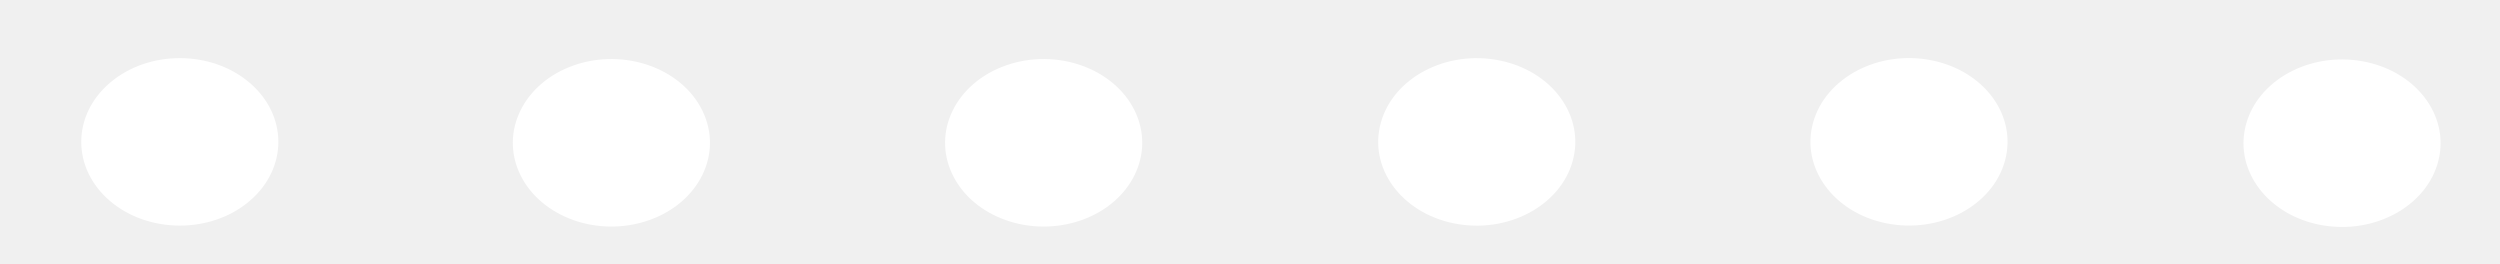
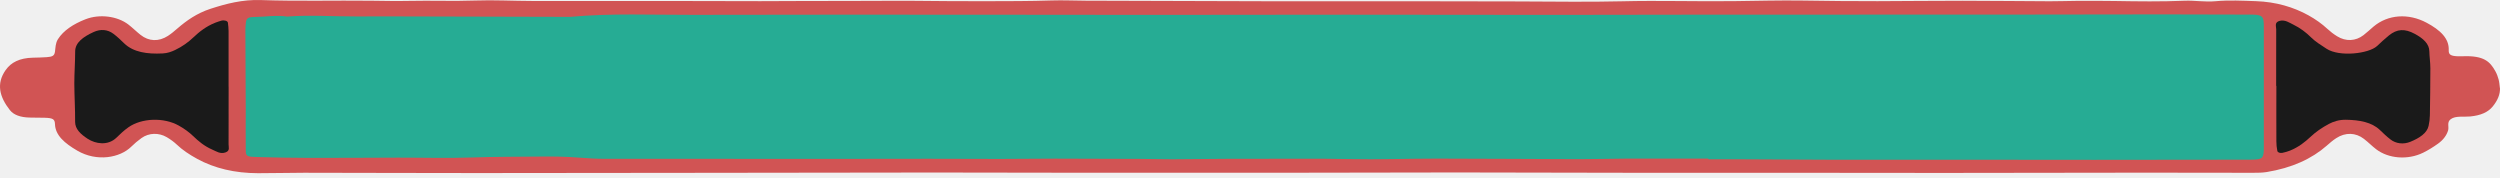
- <svg xmlns="http://www.w3.org/2000/svg" width="57" height="6" viewBox="0 0 57 6" fill="none">
-   <path d="M55.596 3.661C55.854 2.63 55.079 1.616 53.865 1.397C52.651 1.178 51.458 1.837 51.201 2.868C50.943 3.9 51.718 4.914 52.932 5.133C54.146 5.352 55.339 4.693 55.596 3.661Z" fill="white" />
-   <path d="M45.711 3.674C45.998 2.648 45.251 1.619 44.044 1.376C42.837 1.132 41.626 1.766 41.339 2.793C41.053 3.819 41.799 4.848 43.006 5.091C44.214 5.335 45.425 4.7 45.711 3.674Z" fill="white" />
-   <path d="M35.856 3.676C36.142 2.65 35.396 1.621 34.189 1.378C32.981 1.134 31.77 1.768 31.484 2.794C31.197 3.821 31.944 4.85 33.151 5.093C34.358 5.337 35.569 4.702 35.856 3.676Z" fill="white" />
-   <path d="M24.649 5.022C25.797 4.621 26.345 3.506 25.874 2.53C25.402 1.555 24.09 1.089 22.942 1.489C21.794 1.89 21.245 3.006 21.717 3.981C22.188 4.957 23.501 5.423 24.649 5.022Z" fill="white" />
-   <path d="M14.793 5.022C15.941 4.621 16.49 3.506 16.018 2.53C15.547 1.555 14.234 1.089 13.086 1.489C11.938 1.89 11.39 3.006 11.861 3.981C12.333 4.957 13.646 5.423 14.793 5.022Z" fill="white" />
-   <path d="M5.688 4.585C6.566 3.839 6.566 2.63 5.688 1.884C4.811 1.139 3.388 1.139 2.511 1.884C1.633 2.63 1.633 3.839 2.511 4.585C3.388 5.33 4.811 5.33 5.688 4.585Z" fill="white" />
+ <svg xmlns="http://www.w3.org/2000/svg" width="395" height="28" viewBox="0 0 395 28" fill="none">
+   <path d="M394.997 13.891C395.04 14.933 394.6 15.896 393.855 16.816C393.11 17.747 391.908 18.25 390.275 18.403C389.242 18.504 387.999 18.261 387.228 18.821C386.551 19.313 386.983 20.022 386.797 20.62C386.551 21.413 386.018 22.128 385.172 22.725C384.461 23.228 383.691 23.72 382.845 24.133C380.424 25.317 377.369 25.074 375.414 23.566C374.737 23.043 374.179 22.461 373.493 21.937C372.19 20.932 370.573 20.89 369.135 21.821C368.576 22.18 368.102 22.598 367.637 23.006C365.25 25.101 362.119 26.534 358.125 27.185C357.439 27.296 356.703 27.301 355.984 27.301C350.322 27.301 344.652 27.28 338.982 27.28C328.361 27.291 317.748 27.317 307.128 27.322C301.102 27.322 295.068 27.312 289.043 27.306C279.776 27.306 270.509 27.317 261.242 27.306C250.892 27.296 240.55 27.254 230.2 27.248C221.56 27.248 212.919 27.285 204.287 27.291C192.499 27.296 180.718 27.291 168.93 27.291C161.821 27.291 154.72 27.254 147.611 27.259C135.467 27.264 123.323 27.291 111.179 27.306C99.306 27.322 87.424 27.343 75.55 27.343C66.377 27.343 57.203 27.306 48.029 27.296C45.609 27.296 43.188 27.37 40.76 27.365C37.112 27.359 33.88 26.598 31.146 25.095C29.927 24.429 28.819 23.693 27.922 22.836C27.482 22.419 26.94 22.027 26.365 21.683C25.095 20.927 23.512 20.98 22.353 21.815C21.769 22.239 21.219 22.694 20.745 23.17C18.968 24.931 15.312 25.614 12.206 23.799C10.217 22.635 8.745 21.392 8.686 19.61C8.66 18.795 8.322 18.647 7.035 18.604C6.231 18.578 5.41 18.604 4.606 18.573C3.252 18.53 2.169 18.176 1.56 17.393C-0.048 15.341 -0.649 13.251 0.9 11.061C1.746 9.865 3.075 9.162 5.207 9.114C5.927 9.098 6.646 9.082 7.365 9.035C8.313 8.971 8.592 8.791 8.686 8.172C8.779 7.501 8.753 6.829 9.16 6.183C10.031 4.819 11.571 3.803 13.501 3.046C15.743 2.168 18.562 2.549 20.288 3.877C20.965 4.401 21.532 4.977 22.201 5.506C23.521 6.548 25.061 6.612 26.525 5.676C27.084 5.316 27.558 4.903 28.032 4.496C29.47 3.258 31.07 2.105 33.27 1.385C35.75 0.581 38.314 -0.091 41.217 0.01C47.039 0.216 52.862 0.047 58.684 0.116C60.656 0.137 62.636 0.185 64.608 0.142C68.103 0.063 71.598 0.211 75.094 0.084C78.047 -0.022 81.017 0.148 83.979 0.153C90.817 0.169 97.647 0.153 104.485 0.153C109.698 0.153 114.911 0.185 120.124 0.185C124.787 0.185 129.459 0.126 134.122 0.148C137.625 0.158 141.138 0.1 144.633 0.132C148.314 0.163 152.004 0.206 155.685 0.19C159.189 0.179 162.684 0.19 166.188 0.073C167.956 0.015 169.767 0.105 171.561 0.111C180.82 0.126 190.07 0.174 199.328 0.195C206.792 0.211 214.248 0.195 221.712 0.195C227.729 0.195 233.755 0.222 239.772 0.227C245.256 0.232 250.748 0.343 256.224 0.206C262.165 0.058 268.089 0.253 274.029 0.179C277.618 0.137 281.223 0.036 284.803 0.089C288.755 0.153 292.707 0.19 296.659 0.185C301.153 0.174 305.638 0.116 310.132 0.121C314.719 0.121 319.297 0.185 323.884 0.2C325.23 0.206 326.575 0.148 327.929 0.142C329.994 0.132 332.059 0.121 334.124 0.158C337.814 0.222 341.487 0.269 345.177 0.116C346.776 0.052 348.401 0.343 350.017 0.195C352.167 -0.001 354.333 0.111 356.474 0.185C359.606 0.296 362.373 1.116 364.726 2.417C365.877 3.052 366.875 3.771 367.738 4.57C368.187 4.988 368.703 5.385 369.27 5.734C370.641 6.58 372.181 6.511 373.425 5.559C373.992 5.125 374.483 4.649 375.017 4.2C377.302 2.279 380.534 2.057 383.403 3.591C385.553 4.739 386.991 6.078 386.898 7.945C386.864 8.659 387.279 8.855 388.337 8.892C388.608 8.902 388.879 8.892 389.149 8.887C392.501 8.76 393.432 9.765 394.261 11.241C394.498 11.664 394.659 12.108 394.777 12.547C394.896 12.992 394.921 13.441 394.98 13.891H394.997Z" fill="#D15454" />
+   <path d="M269.906 25.063C265.506 25.063 261.105 25.053 256.705 25.063C254.276 25.074 251.855 25.153 249.426 25.148C241.971 25.127 234.507 25.063 227.051 25.058C222.379 25.058 217.699 25.233 213.036 25.132C207.908 25.021 202.788 25.111 197.659 25.09C193.529 25.069 189.391 25.148 185.261 25.164C183.56 25.169 181.859 25.111 180.158 25.106C175.664 25.084 171.171 25.063 166.685 25.063C163.808 25.063 160.939 25.111 158.062 25.111C154.287 25.111 150.513 25.084 146.739 25.084C140.713 25.084 134.687 25.106 128.662 25.106C122.01 25.106 115.367 25.095 108.715 25.09C104.399 25.09 100.091 25.106 95.775 25.095C94.336 25.095 92.915 25.021 91.485 24.905C89.538 24.746 87.541 24.714 85.569 24.735C81.896 24.772 78.215 24.751 74.542 24.883C70.691 25.021 66.807 24.899 62.939 24.905C58.26 24.915 53.588 24.957 48.908 24.947C46.124 24.942 43.339 24.883 40.563 24.809C38.981 24.767 38.846 24.688 38.829 23.73C38.795 21.593 38.837 19.456 38.829 17.319C38.812 13.155 38.786 8.992 38.77 4.829C38.77 4.379 38.795 3.93 38.862 3.48C38.964 2.872 39.201 2.692 40.242 2.681C41.943 2.665 43.636 2.353 45.345 2.618C48.933 2.343 52.522 2.602 56.11 2.597C60.697 2.586 65.284 2.597 69.871 2.612C76.429 2.628 82.996 2.65 89.555 2.665C89.733 2.665 89.919 2.676 90.097 2.665C96.537 2.068 103.028 2.364 109.494 2.348C124.879 2.3 140.273 2.327 155.658 2.327C164.57 2.327 173.473 2.353 182.384 2.353C192.463 2.353 202.534 2.322 212.613 2.322C223.682 2.322 234.752 2.353 245.821 2.353C253.827 2.353 261.842 2.322 269.847 2.316C280.282 2.306 290.717 2.316 301.151 2.311C306.906 2.311 312.669 2.311 318.424 2.306C326.244 2.295 334.063 2.274 341.883 2.274C346.199 2.274 350.507 2.295 354.823 2.306C355.271 2.306 355.728 2.29 356.168 2.316C357.201 2.369 357.548 2.597 357.641 3.284C357.683 3.618 357.683 3.961 357.683 4.295C357.683 10.595 357.683 16.901 357.683 23.201C357.683 23.429 357.683 23.651 357.675 23.878C357.59 25.069 357.378 25.222 355.424 25.227C347.24 25.248 339.056 25.254 330.873 25.254C325.025 25.254 319.177 25.238 313.338 25.238C305.425 25.238 297.504 25.248 289.591 25.238C284.293 25.227 278.996 25.185 273.698 25.159C272.437 25.153 271.184 25.159 269.923 25.159C269.923 25.132 269.923 25.111 269.923 25.084L269.906 25.063Z" fill="#26AC94" />
+   <path d="M36.123 13.706C36.123 16.742 36.132 19.784 36.115 22.82C36.115 23.254 36.361 23.804 35.667 24.069C34.812 24.397 34.16 23.899 33.526 23.63C32.248 23.074 31.342 22.291 30.513 21.493C29.869 20.874 29.108 20.323 28.236 19.837C25.884 18.52 22.38 18.636 20.281 20.117C19.57 20.62 18.978 21.191 18.394 21.757C17.048 23.058 15.102 22.741 13.858 21.932C12.698 21.18 11.869 20.371 11.869 19.26C11.886 17.234 11.751 15.213 11.742 13.187C11.742 11.5 11.877 9.812 11.877 8.125C11.877 6.728 13.138 5.818 14.789 5.062C15.897 4.554 16.998 4.654 17.895 5.321C18.529 5.792 19.071 6.316 19.604 6.834C21.06 8.252 23.235 8.569 25.714 8.442C26.459 8.405 27.077 8.183 27.661 7.903C28.82 7.352 29.743 6.675 30.547 5.913C31.494 5.019 32.544 4.173 34.016 3.586C34.321 3.464 34.643 3.364 34.964 3.268C35.413 3.142 35.963 3.29 36.005 3.575C36.073 4.02 36.106 4.475 36.115 4.919C36.123 7.844 36.115 10.77 36.115 13.695L36.123 13.706Z" fill="#1A1A1A" />
+   <path d="M359.632 13.569C359.632 10.59 359.624 7.612 359.641 4.634C359.641 4.158 359.311 3.512 360.216 3.29C361.029 3.089 361.714 3.581 362.332 3.883C363.474 4.438 364.38 5.147 365.15 5.909C365.827 6.586 366.724 7.125 367.587 7.697C369.618 9.03 374.265 8.495 375.593 7.258C376.194 6.697 376.786 6.131 377.446 5.602C378.741 4.56 379.943 4.491 381.543 5.353C382.888 6.078 383.819 6.935 383.836 8.099C383.853 8.998 383.997 9.892 383.997 10.791C383.997 13.262 383.963 15.738 383.921 18.208C383.912 18.769 383.844 19.335 383.717 19.89C383.463 21.038 382.287 21.81 380.823 22.408C379.731 22.852 378.555 22.694 377.709 22.043C377.091 21.567 376.549 21.043 376.008 20.525C374.738 19.314 372.817 18.954 370.659 18.922C369.618 18.906 368.738 19.171 367.96 19.583C366.86 20.171 365.903 20.832 365.099 21.588C364.202 22.429 363.204 23.233 361.824 23.794C361.452 23.942 361.037 24.064 360.622 24.149C360.225 24.223 359.869 24.085 359.818 23.842C359.717 23.345 359.666 22.837 359.666 22.334C359.649 19.414 359.666 16.489 359.666 13.569H359.658H359.632Z" fill="#1A1A1A" />
</svg>
